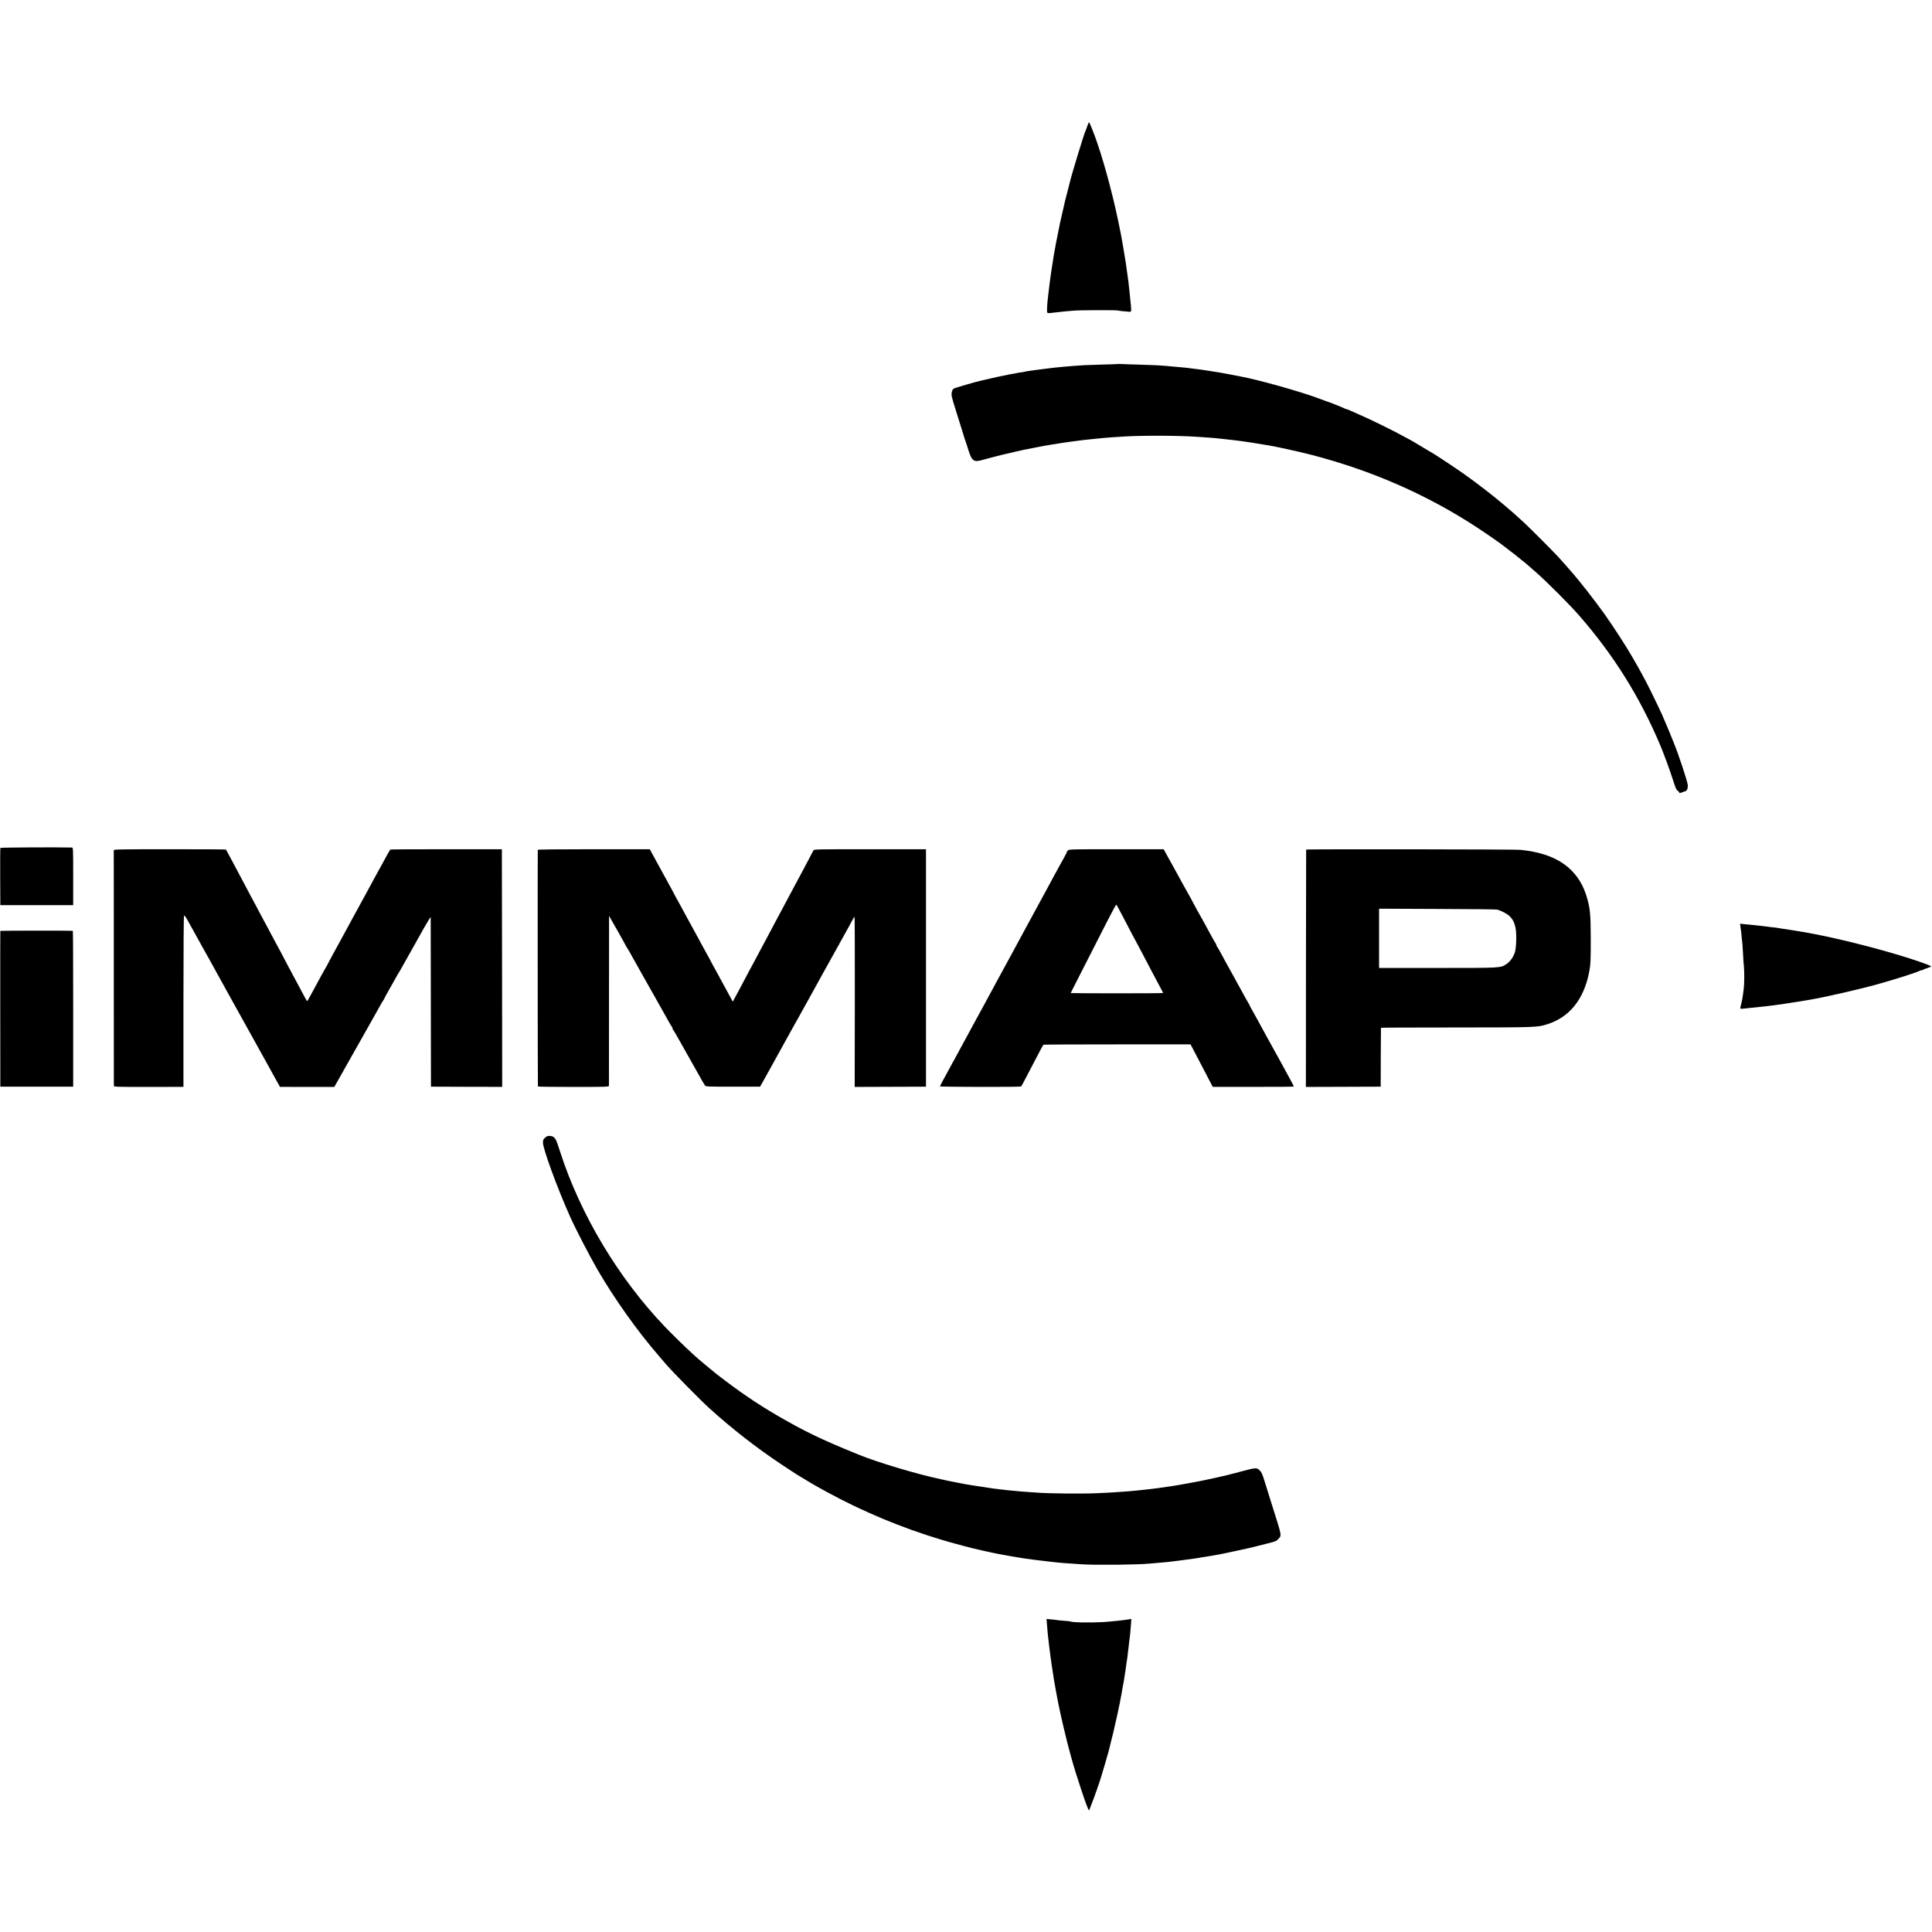
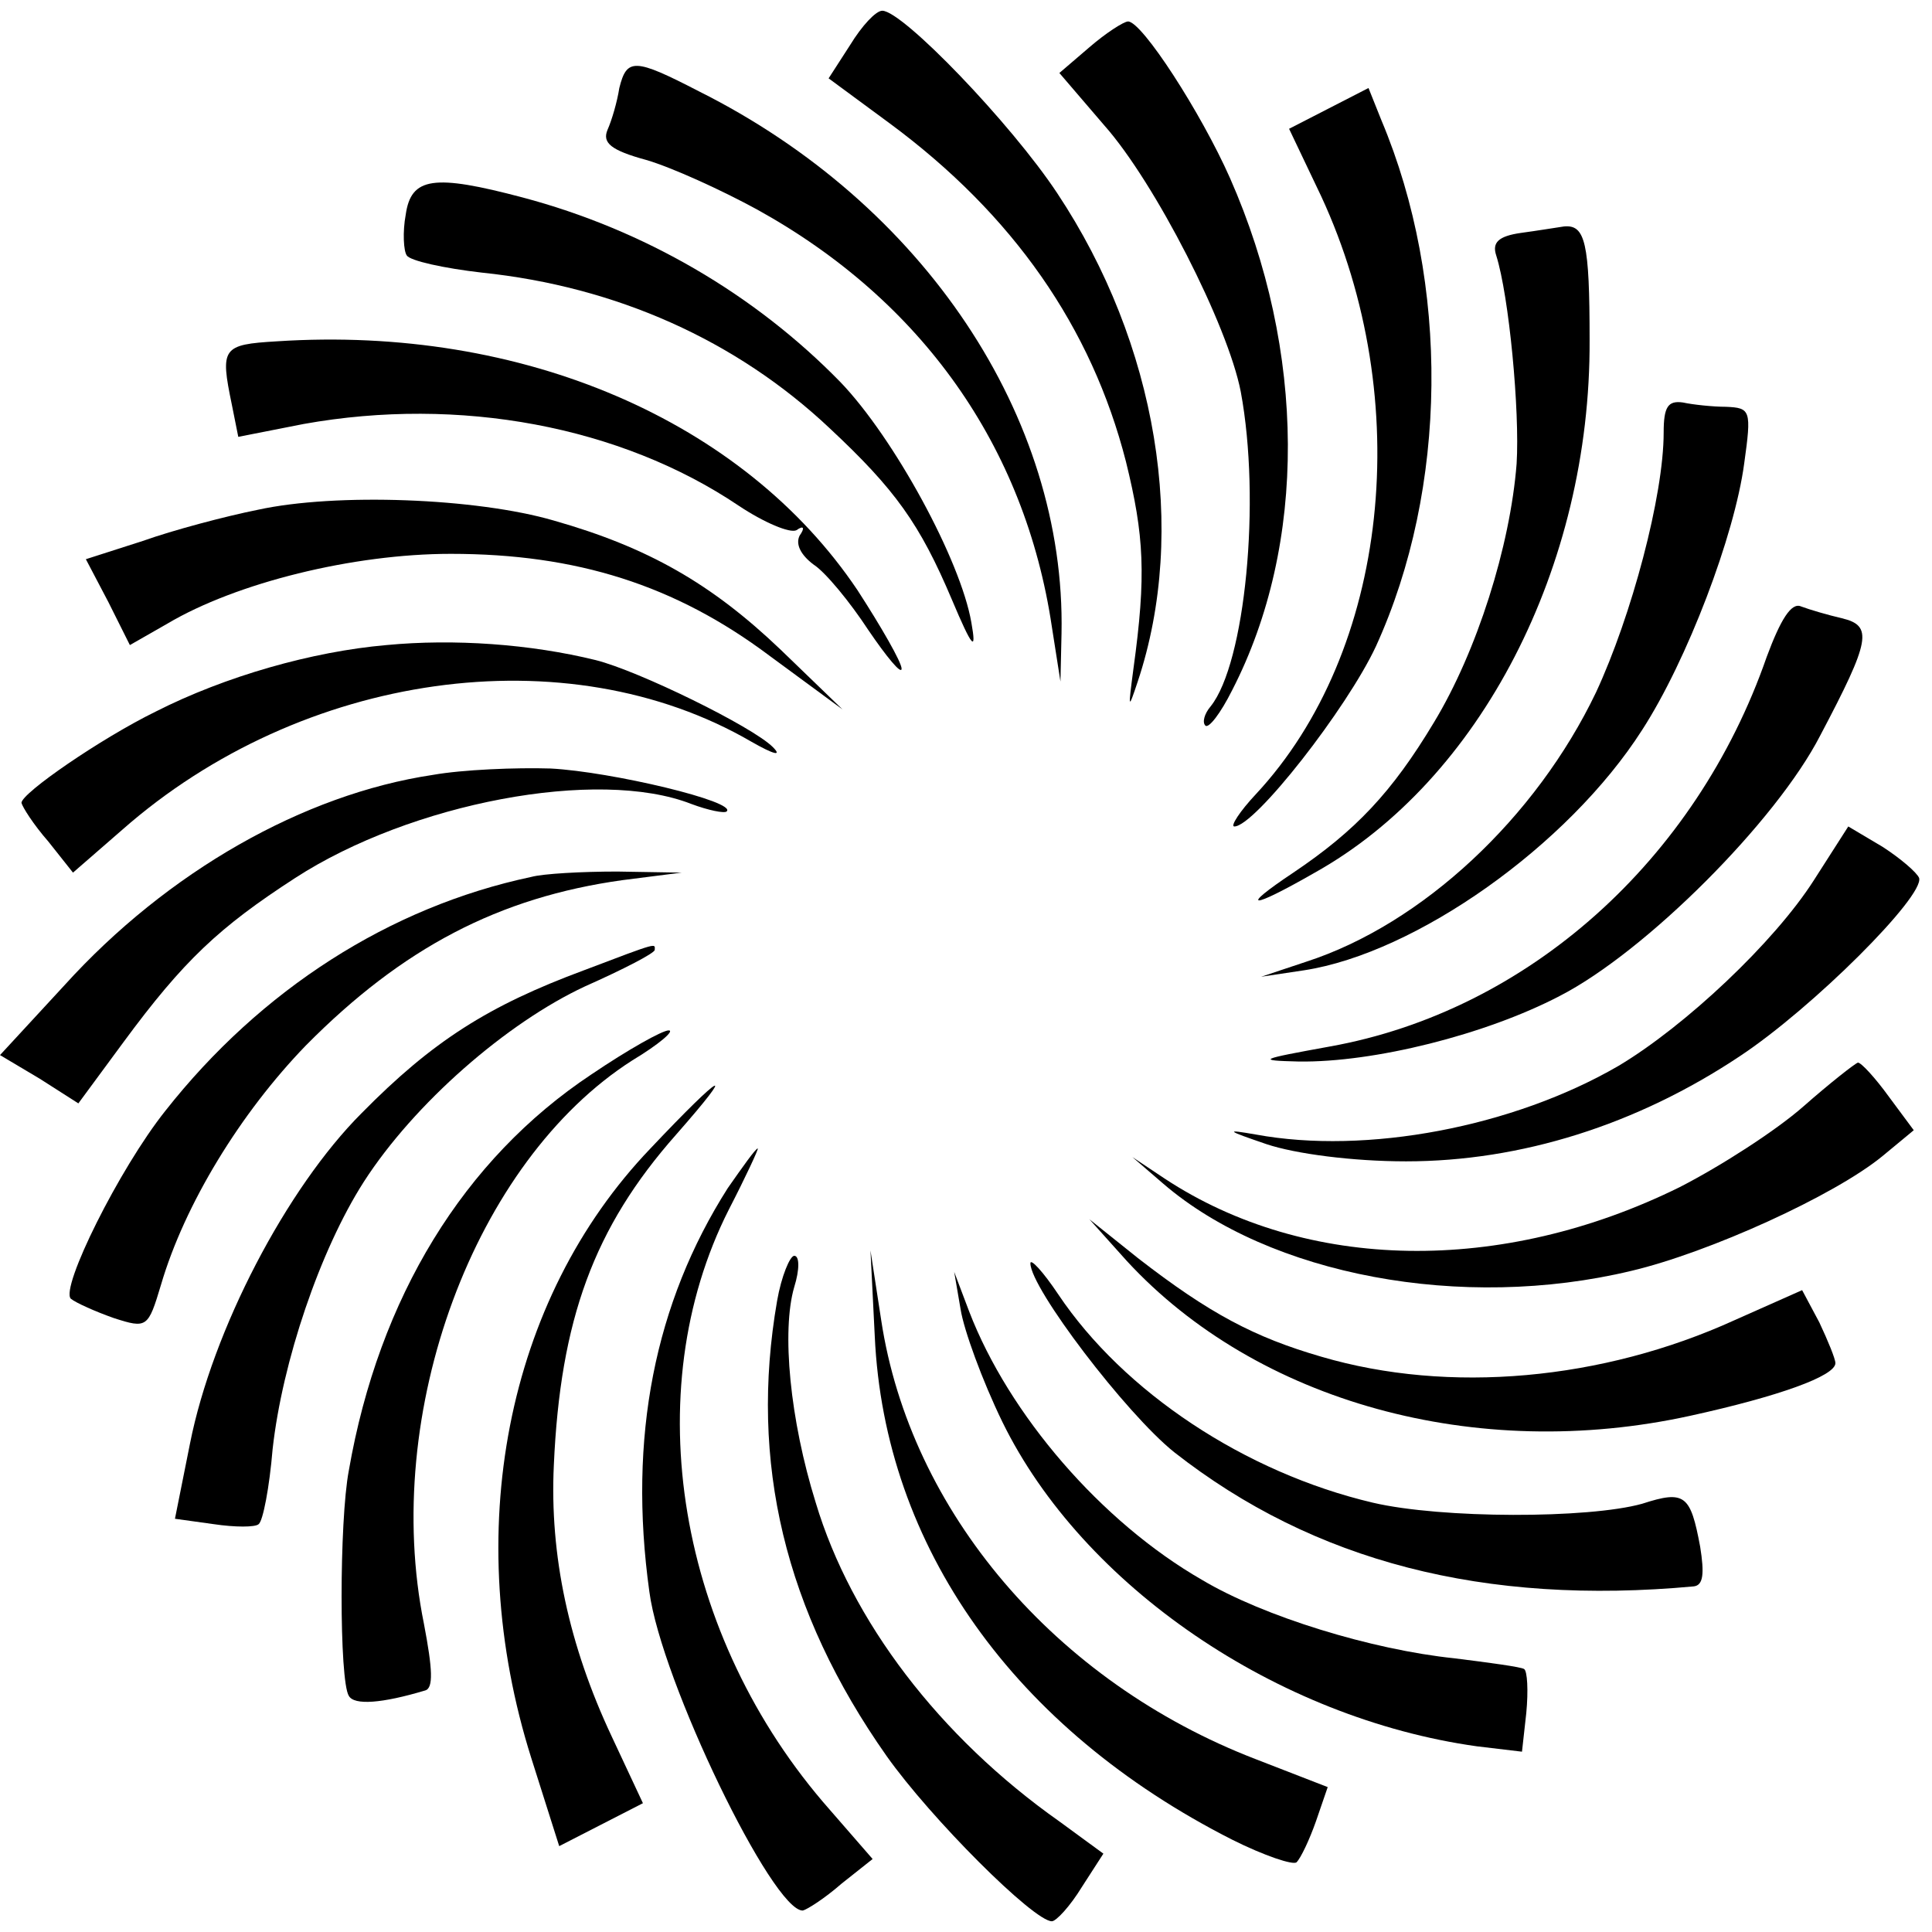
- <svg xmlns="http://www.w3.org/2000/svg" version="1.0" width="2970pt" height="2970pt" viewBox="0 0 2970 2970" preserveAspectRatio="xMidYMid meet">
-   <g transform="translate(0,2970) scale(0.1,-0.1)" fill="#000000" stroke="none">
-     <path d="M16715 27763 c-10 -32 -25 -71 -32 -86 -22 -45 -218 -689 -238 -784 -2 -10 -18 -72 -35 -137 -18 -66 -33 -127 -35 -135 -36 -156 -76 -330 -79 -346 -38 -178 -92 -463 -101 -525 -3 -25 -8 -56 -10 -70 -10 -57 -33 -207 -40 -265 -4 -27 -8 -61 -10 -75 -2 -14 -7 -52 -10 -85 -4 -33 -8 -71 -10 -85 -10 -70 -18 -162 -19 -220 -1 -73 -8 -69 94 -57 104 13 235 26 320 32 105 8 650 9 676 2 15 -5 58 -10 164 -19 42 -4 43 -1 36 86 -4 46 -9 94 -11 107 -2 13 -6 56 -9 94 -7 72 -13 127 -20 180 -3 17 -10 68 -16 115 -18 135 -21 153 -25 180 -3 14 -7 43 -11 65 -6 42 -50 301 -59 345 -3 14 -10 50 -16 80 -85 438 -223 967 -352 1345 -55 160 -117 314 -127 315 -3 0 -14 -26 -25 -57z" />
-     <path d="M17198 24105 c-2 -2 -109 -6 -238 -9 -129 -4 -262 -9 -296 -10 -186 -11 -453 -35 -564 -51 -14 -2 -50 -7 -80 -10 -30 -3 -82 -10 -115 -15 -33 -5 -80 -12 -105 -15 -24 -4 -47 -8 -50 -10 -3 -2 -30 -6 -60 -10 -30 -4 -57 -8 -60 -10 -3 -2 -26 -6 -50 -10 -25 -3 -52 -8 -60 -10 -8 -2 -28 -7 -45 -10 -69 -12 -243 -50 -322 -70 -35 -9 -73 -18 -85 -20 -60 -12 -395 -109 -407 -119 -26 -20 -38 -64 -31 -114 4 -26 38 -141 75 -257 37 -115 80 -255 97 -310 16 -55 33 -109 38 -120 5 -11 25 -73 45 -138 51 -166 83 -193 193 -164 31 8 111 29 177 47 66 17 127 33 135 35 8 2 38 9 65 15 28 6 57 13 65 15 8 2 54 12 102 24 48 11 98 22 110 25 13 2 82 15 153 30 72 14 144 28 160 31 51 9 158 27 190 31 17 3 55 9 85 14 30 5 75 12 100 15 25 3 63 8 85 11 78 11 91 13 145 19 30 3 69 7 85 9 17 2 64 7 105 11 41 4 86 8 100 10 14 2 72 7 130 11 58 3 121 8 140 9 274 22 881 22 1195 0 185 -12 244 -17 275 -20 19 -2 82 -9 140 -15 185 -19 367 -44 550 -75 47 -8 103 -17 125 -21 98 -14 469 -96 645 -141 938 -241 1794 -616 2565 -1121 144 -94 392 -267 405 -281 3 -3 48 -38 100 -77 53 -39 102 -78 110 -85 8 -8 35 -30 60 -49 43 -34 81 -64 104 -85 6 -5 65 -57 131 -115 155 -135 510 -490 651 -651 540 -616 948 -1270 1262 -2019 57 -138 144 -375 194 -532 35 -111 48 -140 70 -154 15 -10 24 -22 22 -26 -7 -11 23 -10 44 1 9 6 29 12 43 15 32 7 49 45 44 101 -5 59 -151 497 -220 660 -7 17 -36 89 -65 160 -29 72 -66 158 -82 193 -15 34 -28 64 -28 66 0 5 -135 287 -185 386 -78 156 -158 304 -275 505 -88 154 -284 456 -421 650 -135 192 -404 536 -524 669 -5 6 -39 45 -75 86 -36 41 -90 101 -120 134 -76 83 -441 448 -520 521 -141 129 -167 152 -230 205 -36 31 -76 65 -90 77 -145 124 -416 334 -615 474 -112 79 -384 260 -457 304 -9 5 -74 44 -145 86 -70 43 -144 86 -163 98 -19 11 -42 24 -50 28 -8 3 -51 27 -95 51 -144 81 -514 263 -685 337 -36 15 -93 41 -127 56 -34 16 -67 29 -73 29 -5 0 -18 5 -28 10 -20 12 -240 100 -262 105 -8 2 -56 19 -107 39 -284 109 -949 297 -1243 351 -14 3 -72 14 -130 25 -58 11 -118 22 -135 25 -16 2 -41 7 -55 10 -13 2 -42 7 -65 10 -22 3 -65 10 -95 15 -30 5 -71 11 -90 14 -19 2 -71 9 -115 15 -140 18 -189 24 -230 26 -22 2 -62 5 -90 8 -51 6 -179 17 -270 22 -27 2 -156 6 -285 10 -129 3 -250 8 -267 9 -18 2 -34 2 -35 1z" />
-     <path d="M5 16665 c-2 -5 -3 -206 -2 -445 l2 -435 560 0 560 0 0 443 c0 436 0 442 -20 443 -222 6 -1098 2 -1100 -6z" />
-     <path d="M1749 16630 c0 -18 0 -3597 1 -3622 0 -16 39 -17 535 -17 l535 1 0 1313 c0 783 4 1316 9 1319 9 6 30 -23 73 -104 14 -25 48 -88 78 -140 29 -52 65 -117 80 -145 48 -88 82 -149 100 -180 10 -16 31 -55 48 -85 27 -50 221 -402 262 -475 30 -55 641 -1156 674 -1214 17 -32 60 -109 95 -173 l65 -116 417 -1 418 0 24 42 c13 23 106 188 207 367 100 179 188 334 195 345 7 11 26 45 42 75 17 30 67 120 113 200 45 80 98 174 118 210 19 36 43 77 54 92 10 14 18 29 18 32 0 3 35 68 78 143 43 76 90 158 103 183 13 25 26 47 29 50 3 3 46 77 95 165 88 159 107 193 303 540 56 99 102 173 103 165 0 -8 1 -598 2 -1310 l2 -1295 548 -2 547 -1 -2 1826 -3 1827 -853 0 c-470 0 -857 -2 -861 -5 -7 -4 -58 -94 -146 -259 -17 -31 -60 -110 -97 -176 -36 -66 -81 -149 -100 -185 -20 -36 -75 -137 -123 -225 -48 -88 -103 -189 -123 -225 -19 -36 -48 -90 -65 -120 -38 -68 -87 -158 -125 -230 -16 -30 -66 -122 -111 -203 -44 -82 -81 -150 -81 -153 0 -2 -13 -25 -29 -51 -15 -27 -45 -79 -66 -118 -56 -105 -104 -194 -138 -255 -17 -30 -40 -72 -51 -92 -11 -21 -22 -38 -25 -38 -3 0 -41 67 -83 148 -72 136 -108 204 -223 417 -23 44 -71 134 -105 200 -35 66 -66 125 -70 130 -4 6 -35 64 -70 130 -34 66 -70 134 -80 150 -9 17 -43 80 -75 140 -32 61 -72 137 -90 170 -18 33 -53 98 -78 145 -24 47 -64 121 -87 165 -24 44 -63 118 -88 165 -24 47 -59 112 -77 145 -18 33 -52 96 -75 140 -23 44 -44 82 -47 85 -2 3 -391 5 -864 5 -758 0 -859 -2 -860 -15z" />
-     <path d="M8267 16635 c-3 -9 -1 -3621 2 -3637 0 -4 246 -7 546 -7 504 0 545 2 546 17 0 9 1 601 1 1315 l1 1297 129 -226 c70 -124 128 -228 128 -231 0 -3 8 -17 18 -31 11 -15 32 -52 49 -82 30 -56 254 -452 456 -810 61 -107 124 -220 140 -250 16 -30 36 -62 43 -71 8 -8 14 -23 14 -31 0 -9 4 -18 8 -20 4 -1 53 -84 108 -183 56 -99 110 -196 121 -215 58 -101 90 -157 96 -170 4 -8 17 -31 28 -50 12 -19 37 -64 57 -100 19 -36 42 -76 51 -90 9 -14 21 -34 27 -45 11 -19 22 -20 430 -20 l418 0 54 95 c30 52 70 125 90 162 51 91 237 428 261 472 11 19 37 66 57 103 20 37 54 97 74 133 21 36 52 92 70 125 46 84 67 122 147 265 38 69 86 154 105 190 20 36 71 128 113 205 74 134 99 178 142 255 23 41 119 213 158 285 15 28 49 88 75 135 26 47 60 109 75 138 15 29 30 51 32 48 3 -3 5 -592 4 -1310 l-2 -1305 548 2 548 2 0 1825 0 1825 -861 0 c-851 0 -861 0 -870 -20 -11 -22 -122 -232 -164 -310 -15 -27 -49 -90 -75 -140 -26 -49 -60 -112 -75 -140 -15 -27 -51 -95 -80 -150 -29 -55 -65 -122 -80 -150 -15 -27 -50 -93 -78 -145 -27 -52 -61 -115 -74 -140 -14 -25 -55 -103 -93 -175 -37 -71 -71 -134 -75 -140 -4 -5 -40 -73 -80 -150 -40 -77 -76 -144 -80 -150 -4 -5 -38 -68 -75 -140 -38 -71 -89 -168 -114 -215 -25 -47 -57 -106 -71 -132 -13 -26 -25 -46 -26 -45 -1 1 -18 32 -38 70 -63 116 -108 201 -129 237 -11 19 -40 73 -65 120 -25 47 -63 116 -84 153 -21 38 -38 70 -38 72 0 2 -15 30 -34 62 -18 32 -55 99 -81 148 -26 50 -69 128 -95 175 -26 47 -66 121 -90 165 -24 44 -51 94 -61 111 -9 18 -41 76 -70 130 -29 55 -61 113 -71 129 -10 17 -21 37 -25 45 -3 8 -30 58 -58 110 -29 52 -69 126 -89 163 -20 37 -45 82 -55 100 -9 18 -57 104 -105 192 l-87 160 -859 0 c-565 0 -861 -3 -863 -10z" />
-     <path d="M16418 16628 c-10 -10 -18 -22 -18 -27 0 -5 -16 -38 -36 -73 -20 -34 -57 -101 -82 -148 -26 -47 -59 -107 -74 -135 -15 -27 -31 -57 -35 -65 -4 -8 -39 -73 -78 -145 -69 -126 -105 -192 -185 -340 -41 -76 -82 -151 -125 -230 -53 -97 -113 -207 -200 -370 -18 -33 -74 -136 -125 -230 -51 -93 -108 -199 -128 -235 -19 -36 -47 -87 -62 -115 -36 -65 -77 -141 -130 -240 -23 -44 -50 -93 -60 -110 -16 -28 -33 -59 -120 -220 -235 -436 -282 -522 -290 -535 -5 -8 -18 -31 -28 -50 -20 -38 -80 -148 -149 -274 -23 -43 -43 -82 -43 -86 0 -10 1232 -12 1245 -2 10 7 18 22 127 232 173 333 212 405 219 410 4 3 514 5 1134 5 l1127 0 37 -70 c21 -39 82 -155 136 -260 54 -104 114 -220 133 -256 l35 -67 623 0 c343 -1 624 2 624 5 0 7 -72 141 -198 370 -54 98 -116 210 -137 248 -21 39 -57 104 -80 145 -23 41 -60 109 -82 150 -46 86 -78 143 -139 252 -24 43 -44 80 -44 83 0 3 -10 22 -23 43 -13 20 -48 82 -77 137 -29 55 -56 105 -60 110 -4 6 -27 46 -50 90 -24 44 -52 95 -63 115 -11 19 -33 60 -50 90 -16 30 -38 69 -47 85 -10 17 -39 71 -65 120 -26 50 -54 97 -61 106 -8 8 -14 21 -14 28 0 7 -8 25 -18 39 -17 24 -54 92 -187 337 -21 39 -67 120 -102 182 -34 62 -63 115 -63 117 0 3 -13 27 -28 53 -16 27 -73 129 -127 228 -54 99 -108 196 -118 215 -20 34 -51 91 -130 235 l-39 70 -726 0 c-679 0 -728 -1 -744 -17z m785 -908 c19 -36 56 -105 82 -155 26 -49 74 -142 107 -205 33 -63 73 -137 88 -165 15 -27 55 -102 88 -165 96 -185 208 -398 278 -527 19 -34 34 -65 34 -68 0 -3 -319 -5 -710 -5 -390 0 -710 2 -710 4 0 2 36 75 81 162 195 383 356 697 480 942 73 144 136 259 140 255 5 -5 23 -37 42 -73z" />
-     <path d="M20079 16640 c-1 -3 -2 -825 -3 -1827 l-1 -1822 575 2 575 2 1 450 c1 248 2 452 3 455 0 3 524 5 1164 5 1248 1 1241 1 1402 53 330 107 547 374 630 777 27 130 30 193 29 545 -1 362 -9 452 -59 624 -103 355 -345 581 -726 680 -52 13 -115 27 -140 31 -24 3 -55 8 -69 10 -14 2 -54 7 -90 11 -73 8 -3289 12 -3291 4z m2936 -923 c67 -17 165 -71 200 -109 46 -51 59 -79 80 -158 22 -85 17 -319 -9 -395 -25 -72 -72 -137 -125 -173 -95 -63 -62 -62 -1057 -62 l-904 0 0 455 0 456 893 -4 c490 -1 906 -6 922 -10z" />
-     <path d="M26755 15453 c3 -26 8 -58 10 -70 2 -12 7 -57 10 -100 4 -43 9 -86 11 -95 1 -10 5 -77 9 -150 3 -73 9 -158 13 -188 8 -71 8 -269 -1 -340 -4 -30 -10 -73 -12 -96 -7 -54 -14 -91 -26 -139 -23 -94 -27 -86 38 -80 32 3 74 8 93 10 19 2 64 7 100 10 36 3 76 8 90 10 14 2 54 7 90 10 36 4 72 9 81 10 9 2 40 6 70 10 30 3 79 10 109 15 30 5 73 12 95 15 34 5 113 17 260 42 246 40 779 162 1080 246 273 76 592 179 643 206 12 6 22 9 22 5 0 -3 6 -2 13 3 10 8 67 30 127 50 20 6 1 16 -103 54 -452 166 -1331 394 -1862 483 -77 13 -285 46 -325 51 -25 3 -52 8 -60 10 -8 2 -44 7 -80 10 -36 4 -73 9 -82 10 -9 2 -45 6 -80 10 -35 3 -74 8 -88 10 -14 2 -59 6 -100 10 -41 3 -92 8 -113 11 l-37 5 5 -48z" />
-     <path d="M5 15390 c-1 -3 -2 -543 -1 -1200 l1 -1195 560 0 560 0 0 1198 c0 658 -2 1198 -5 1198 -17 4 -1112 3 -1115 -1z" />
-     <path d="M8381 12212 c-30 -27 -34 -36 -34 -79 1 -97 216 -686 411 -1123 85 -193 303 -613 429 -831 256 -441 606 -935 933 -1313 47 -55 101 -118 120 -140 93 -109 541 -564 665 -675 358 -323 722 -606 1100 -858 116 -77 226 -149 245 -161 19 -11 73 -44 120 -72 47 -28 92 -55 100 -60 28 -18 121 -70 238 -134 551 -301 1145 -549 1748 -731 183 -56 527 -147 604 -161 14 -3 41 -9 60 -14 19 -5 71 -16 115 -25 44 -9 89 -19 100 -21 32 -7 187 -35 220 -40 17 -2 68 -11 115 -19 104 -18 320 -46 445 -59 28 -3 93 -10 145 -16 52 -5 131 -12 175 -14 44 -3 130 -9 190 -13 219 -15 860 -8 1055 11 19 2 76 7 125 11 127 11 144 12 200 19 28 4 70 9 95 12 25 3 56 7 70 9 14 2 48 6 75 10 99 13 121 16 180 26 33 6 72 13 87 14 15 2 53 9 85 14 32 6 72 13 88 15 17 2 86 16 155 30 69 15 134 28 145 31 11 2 63 13 115 25 52 12 104 23 115 25 16 4 179 44 275 69 122 31 134 36 161 68 54 62 63 14 -116 583 -29 94 -72 231 -95 305 -35 114 -47 140 -77 168 -44 43 -57 42 -296 -22 -99 -26 -186 -49 -195 -51 -10 -2 -76 -17 -148 -34 -71 -16 -177 -39 -235 -51 -57 -11 -115 -23 -129 -25 -14 -3 -38 -8 -55 -10 -16 -3 -56 -10 -87 -16 -32 -5 -70 -12 -85 -15 -50 -8 -88 -14 -108 -18 -11 -2 -42 -7 -70 -10 -82 -11 -119 -17 -145 -21 -14 -2 -52 -7 -85 -11 -33 -3 -67 -8 -76 -9 -9 -2 -52 -6 -95 -10 -43 -4 -86 -9 -95 -10 -9 -2 -59 -6 -110 -10 -52 -4 -115 -8 -140 -10 -63 -6 -232 -15 -354 -20 -223 -10 -772 -4 -920 10 -22 2 -85 6 -140 10 -55 3 -113 8 -130 10 -16 2 -64 7 -106 10 -42 3 -85 7 -95 9 -11 2 -48 7 -84 10 -36 4 -76 9 -90 11 -14 2 -45 7 -70 10 -59 8 -229 34 -255 39 -22 4 -114 19 -130 21 -18 3 -214 41 -255 50 -8 2 -58 13 -110 24 -378 80 -988 263 -1275 381 -16 7 -39 16 -50 21 -502 203 -792 343 -1185 572 -328 191 -598 375 -951 649 -60 47 -308 255 -324 272 -6 6 -35 33 -65 60 -76 67 -308 295 -405 397 -713 748 -1294 1720 -1605 2685 -56 172 -57 175 -83 208 -17 21 -33 29 -67 33 -39 4 -50 0 -79 -25z" />
-     <path d="M16095 4724 c4 -49 9 -102 10 -119 3 -31 13 -128 20 -180 2 -16 6 -50 9 -75 12 -97 17 -136 21 -160 2 -14 7 -43 9 -65 5 -39 32 -213 41 -265 3 -14 7 -38 10 -55 3 -16 10 -55 15 -85 44 -248 87 -442 175 -800 2 -8 13 -51 25 -95 12 -44 28 -102 35 -130 70 -263 258 -825 275 -825 7 0 113 286 162 435 38 116 135 446 143 482 2 10 17 74 35 143 18 69 33 132 35 140 45 192 93 412 101 460 3 19 9 53 14 75 5 22 14 69 19 105 6 36 13 76 16 90 2 14 7 36 10 50 2 14 7 43 10 65 3 23 8 52 10 65 3 14 8 43 10 65 3 22 8 56 10 75 3 19 7 45 9 57 3 12 7 49 11 82 3 33 7 68 9 78 2 10 7 47 10 83 4 36 9 83 13 105 6 45 8 63 18 194 l7 94 -33 -6 c-77 -14 -282 -35 -407 -43 -197 -11 -475 -6 -502 11 -3 2 -48 7 -100 10 -52 4 -97 9 -100 10 -3 2 -40 6 -84 10 l-78 7 7 -88z" />
+ <svg xmlns="http://www.w3.org/2000/svg" version="1.0" width="180pt" height="180pt" viewBox="0 0 180 180" preserveAspectRatio="xMidYMid meet">
+   <g transform="translate(0,180) scale(0.1,-0.1)" fill="#000000" stroke="none">
+     <path d="M792 1758 l-20 -31 57 -42 c115 -85 188 -190 220 -315 17 -69 19 -106 7 -193 -5 -38 -5 -39 4 -12 47 141 18 315 -75 455 -43 65 -144 170 -163 170 -6 0 -19 -14 -30 -32z" />
+     <path d="M1015 1756 l-28 -24 42 -49 c47 -53 115 -186 127 -248 19 -102 4 -253 -28 -293 -6 -7 -8 -15 -5 -18 3 -3 14 11 25 33 70 136 69 316 -2 477 -27 61 -82 146 -95 146 -4 0 -21 -11 -36 -24z" />
+     <path d="M577 1718 c-2 -13 -7 -30 -11 -39 -5 -12 3 -19 36 -28 24 -7 70 -28 103 -46 154 -85 250 -221 275 -389 l8 -51 1 45 c4 201 -128 400 -338 505 -60 31 -67 31 -74 3z" />
+     <path d="M1238 1699 l-37 -19 30 -63 c88 -190 63 -424 -61 -557 -15 -16 -24 -30 -20 -30 19 0 105 110 132 168 67 147 69 338 5 490 l-12 30 -37 -19z" />
+     <path d="M378 1600 c-3 -16 -2 -34 1 -38 3 -5 35 -12 70 -16 125 -13 237 -63 324 -145 61 -57 84 -89 114 -160 19 -45 23 -49 18 -21 -10 58 -72 172 -122 224 -80 82 -183 142 -296 172 -83 22 -104 19 -109 -16z" />
+     <path d="M1417 1583 c-21 -3 -27 -9 -23 -21 12 -38 22 -145 19 -194 -6 -77 -37 -175 -77 -241 -39 -65 -73 -101 -131 -140 -51 -34 -41 -35 20 0 154 86 257 285 256 496 0 91 -4 108 -24 106 -7 -1 -25 -4 -40 -6z" />
+     <path d="M258 1482 c-51 -3 -53 -6 -42 -59 l6 -30 61 12 c145 26 295 -2 405 -76 24 -16 48 -26 54 -23 7 5 8 2 3 -5 -4 -8 1 -18 13 -27 11 -7 34 -35 51 -61 17 -25 31 -42 31 -36 0 6 -19 39 -41 73 -106 158 -312 247 -541 232z" />
+     <path d="M1550 1397 c0 -59 -30 -171 -63 -242 -56 -117 -162 -216 -270 -251 l-42 -14 40 6 c104 16 246 116 315 224 42 65 86 181 95 248 7 50 6 52 -17 53 -12 0 -31 2 -40 4 -14 2 -18 -4 -18 -28z" />
+     <path d="M240 1325 c-30 -6 -79 -19 -107 -29 l-53 -17 21 -40 20 -40 35 20 c64 38 173 65 264 65 117 0 209 -29 297 -95 l68 -50 -58 56 c-64 61 -123 95 -211 120 -72 21 -203 26 -276 10z" />
+     <path d="M1646 1188 c-66 -190 -223 -330 -407 -363 -66 -12 -69 -13 -29 -14 70 -1 174 25 243 61 80 41 202 163 243 243 47 89 49 102 20 109 -13 3 -30 8 -38 11 -9 4 -19 -12 -32 -47z" />
+     <path d="M360 1199 c-69 -6 -150 -29 -215 -62 -51 -25 -125 -76 -125 -85 1 -4 11 -20 25 -36 l23 -29 46 40 c167 147 414 182 586 82 21 -12 29 -14 20 -5 -19 19 -125 71 -165 81 -61 15 -132 20 -195 14z" />
+     <path d="M403 1078 c-120 -18 -247 -90 -343 -196 l-60 -65 37 -22 36 -23 42 57 c56 76 89 107 160 153 108 70 282 103 369 69 16 -6 31 -9 33 -7 10 9 -107 37 -164 40 -32 1 -82 -1 -110 -6z" />
+     <path d="M1690 980 c-37 -58 -120 -136 -182 -173 -98 -57 -235 -83 -338 -64 -29 5 -28 4 10 -9 27 -9 80 -16 130 -16 107 0 215 34 311 98 68 45 172 149 167 166 -2 5 -17 18 -34 29 l-32 19 -32 -50z" />
+     <path d="M495 983 c-132 -28 -252 -105 -341 -218 -43 -54 -98 -165 -88 -175 5 -4 23 -12 40 -18 31 -10 32 -9 44 31 22 75 74 160 135 223 90 91 180 138 295 154 l55 7 -60 1 c-33 0 -69 -2 -80 -5z" />
+     <path d="M544 896 c-89 -33 -141 -66 -207 -133 -70 -70 -139 -202 -160 -308 l-14 -70 36 -5 c20 -3 39 -3 42 0 4 3 10 34 13 70 9 81 44 185 85 249 47 73 133 148 206 182 36 16 65 31 65 34 0 6 5 8 -66 -19z" />
+     <path d="M551 799 c-119 -79 -198 -208 -226 -369 -9 -47 -9 -196 0 -210 5 -9 31 -7 71 5 8 2 7 20 -1 62 -40 197 47 431 194 525 25 15 40 28 34 28 -6 0 -38 -18 -72 -41z" />
+     <path d="M1680 769 c-25 -22 -76 -55 -115 -75 -166 -82 -348 -79 -480 8 l-30 20 29 -25 c99 -85 278 -119 436 -81 72 17 189 70 234 107 l29 24 -23 31 c-13 18 -26 32 -29 32 -3 -1 -26 -19 -51 -41z" />
+     <path d="M606 730 c-135 -141 -177 -359 -111 -568 l26 -82 39 20 39 20 -29 62 c-40 85 -58 169 -54 253 6 135 37 221 114 308 58 66 44 59 -24 -13z" />
+     <path d="M678 693 c-68 -107 -93 -232 -73 -376 11 -83 115 -298 143 -297 4 1 20 11 36 25 l29 23 -40 46 c-142 161 -180 389 -94 559 16 31 28 57 27 57 -2 0 -14 -17 -28 -37z" />
+     <path d="M1050 625 c121 -131 325 -188 525 -144 82 18 135 37 135 49 0 4 -7 21 -15 38 l-16 30 -63 -28 c-123 -56 -266 -69 -385 -34 -62 18 -104 40 -171 92 l-45 36 35 -39z" />
+     <path d="M724 588 c-26 -150 7 -289 102 -424 41 -58 137 -154 154 -154 4 0 17 14 28 32 l20 31 -41 30 c-112 79 -194 187 -227 297 -24 77 -32 160 -20 201 5 16 5 29 0 29 -4 0 -12 -19 -16 -42z" />
+     <path d="M815 555 c9 -196 130 -366 333 -469 30 -15 57 -24 60 -21 4 4 12 21 18 38 l11 32 -67 26 c-187 72 -322 231 -349 409 l-10 65 4 -80z" />
+     <path d="M960 623 c0 -23 89 -140 134 -176 130 -102 289 -143 484 -125 9 1 10 12 6 37 -9 48 -14 53 -54 40 -50 -14 -187 -14 -251 1 -119 28 -232 103 -293 194 -14 21 -26 34 -26 29z" />
+     <path d="M895 580 c3 -19 20 -66 39 -105 75 -153 256 -276 442 -302 l42 -5 4 36 c2 21 1 39 -2 41 -3 2 -33 6 -65 10 -77 8 -178 39 -235 73 -94 54 -180 154 -217 250 l-14 37 6 -35z" />
  </g>
</svg>
